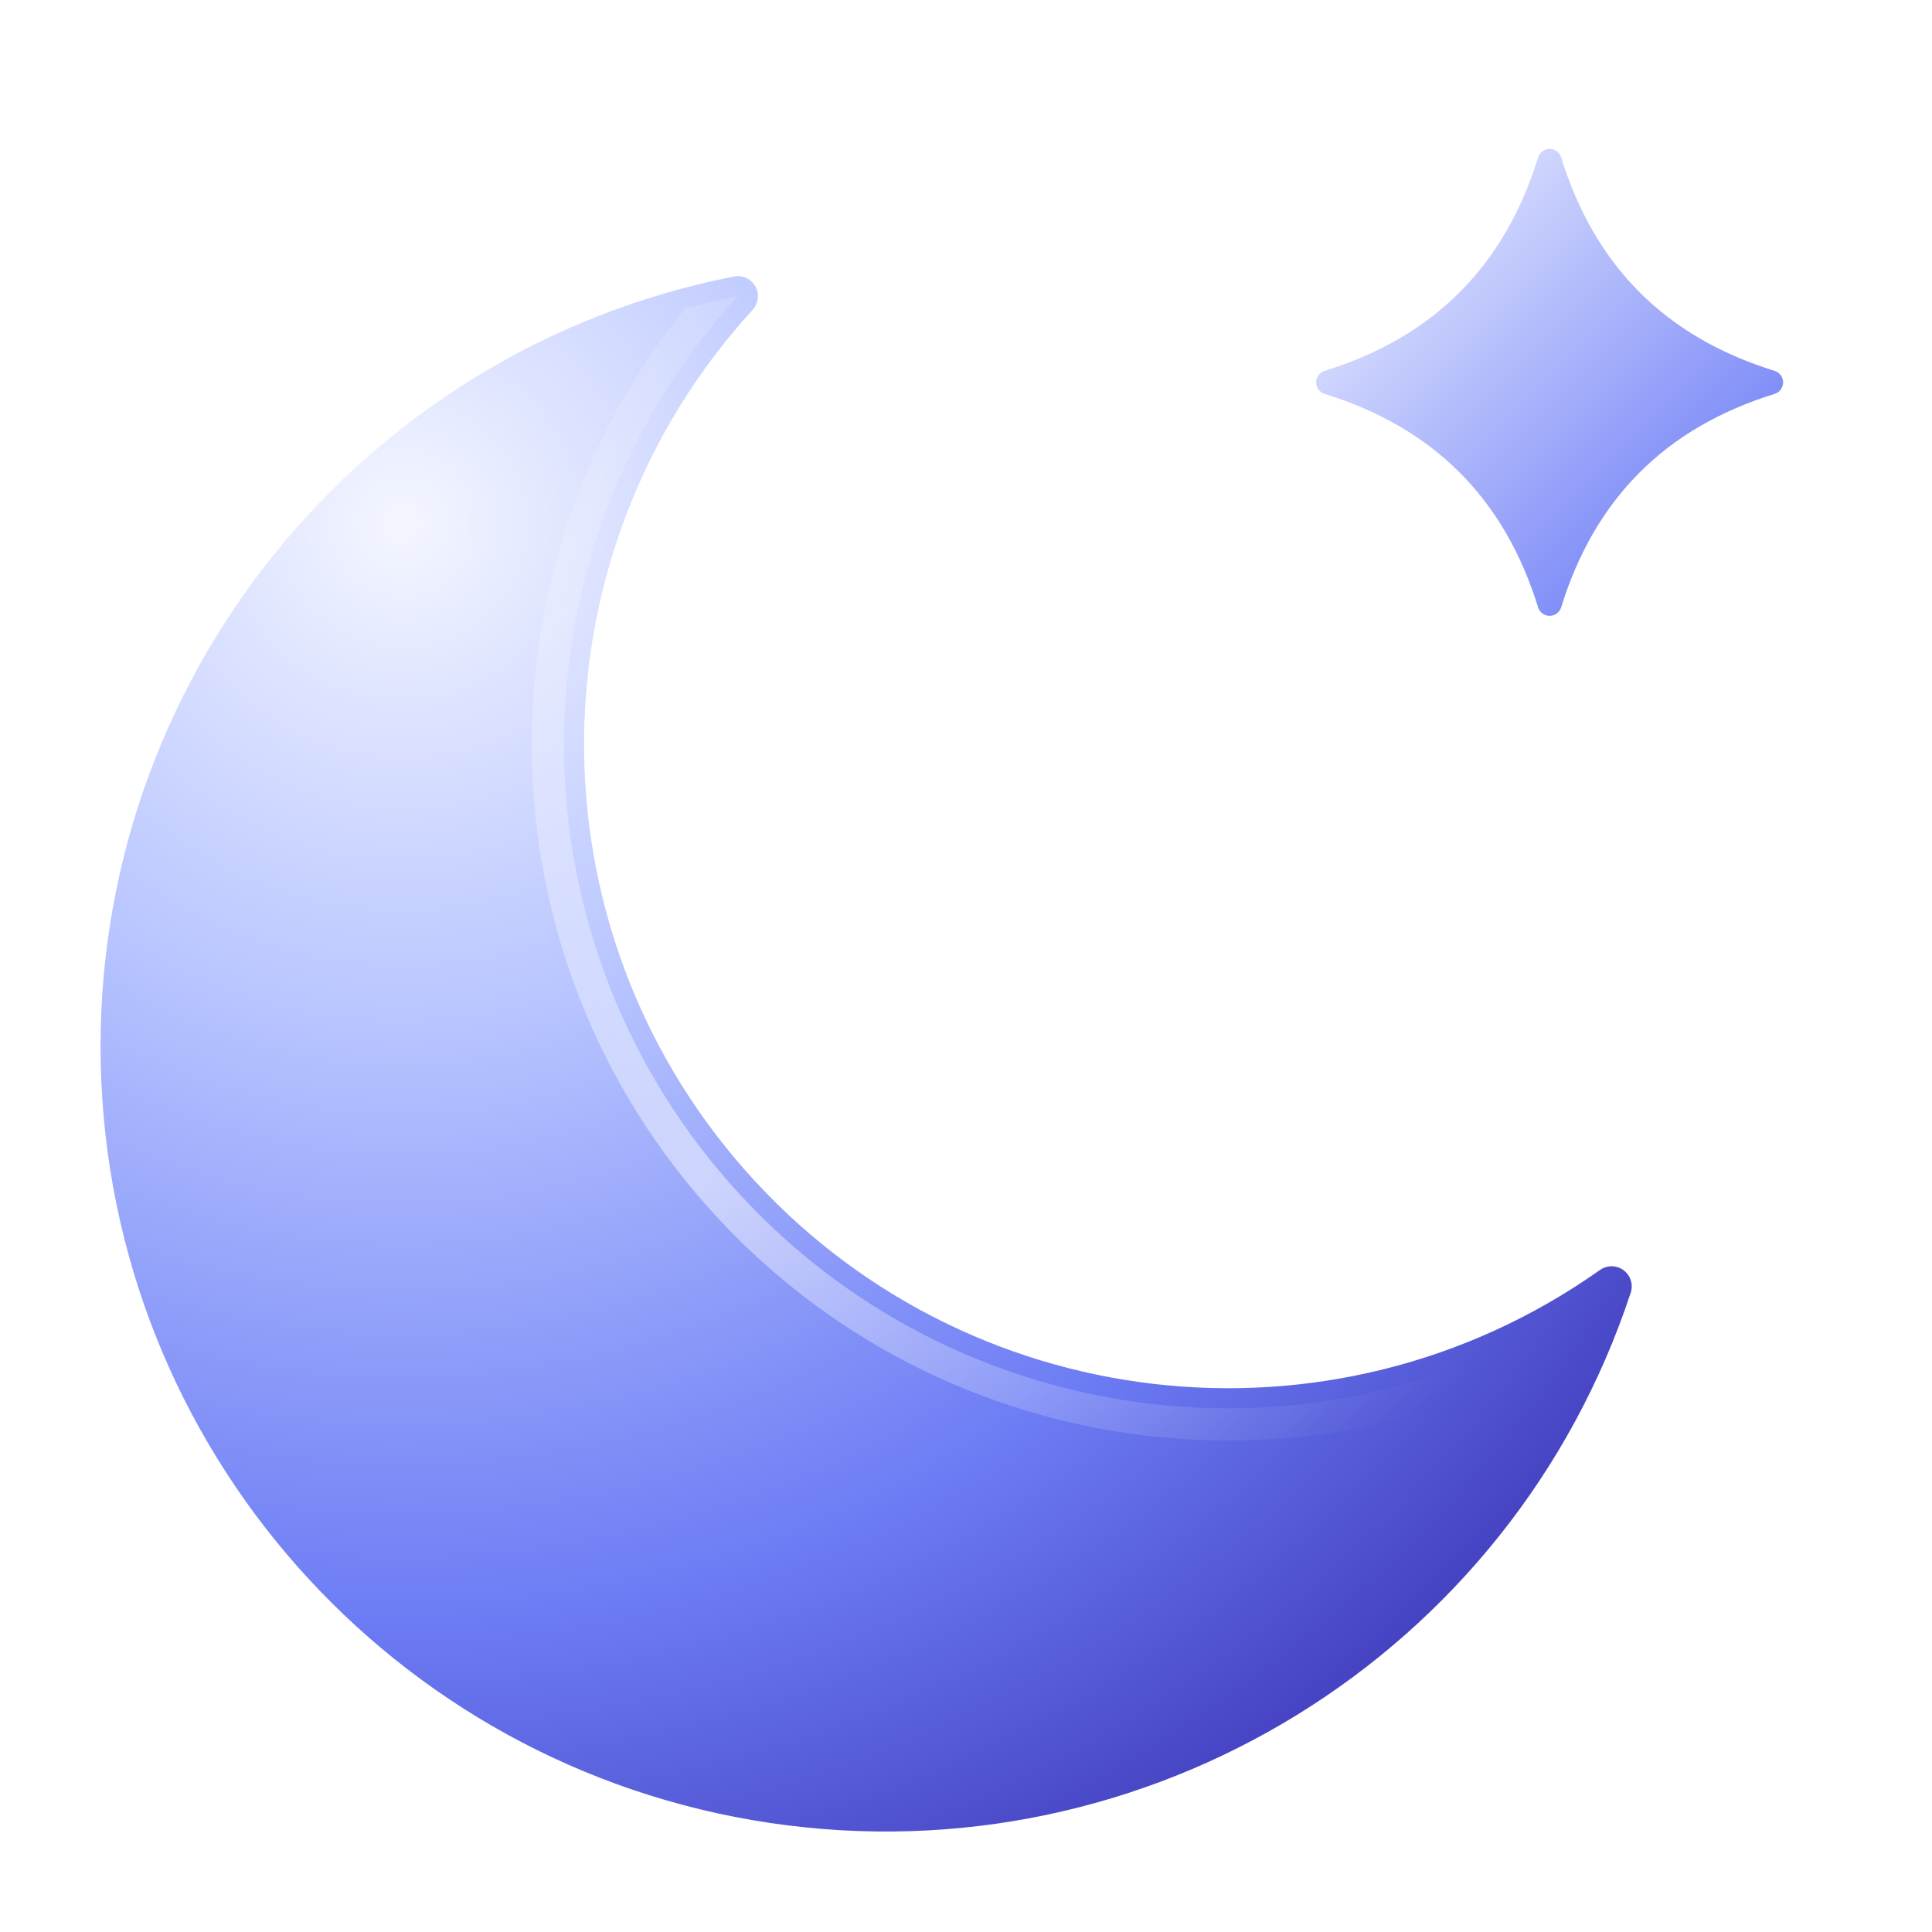
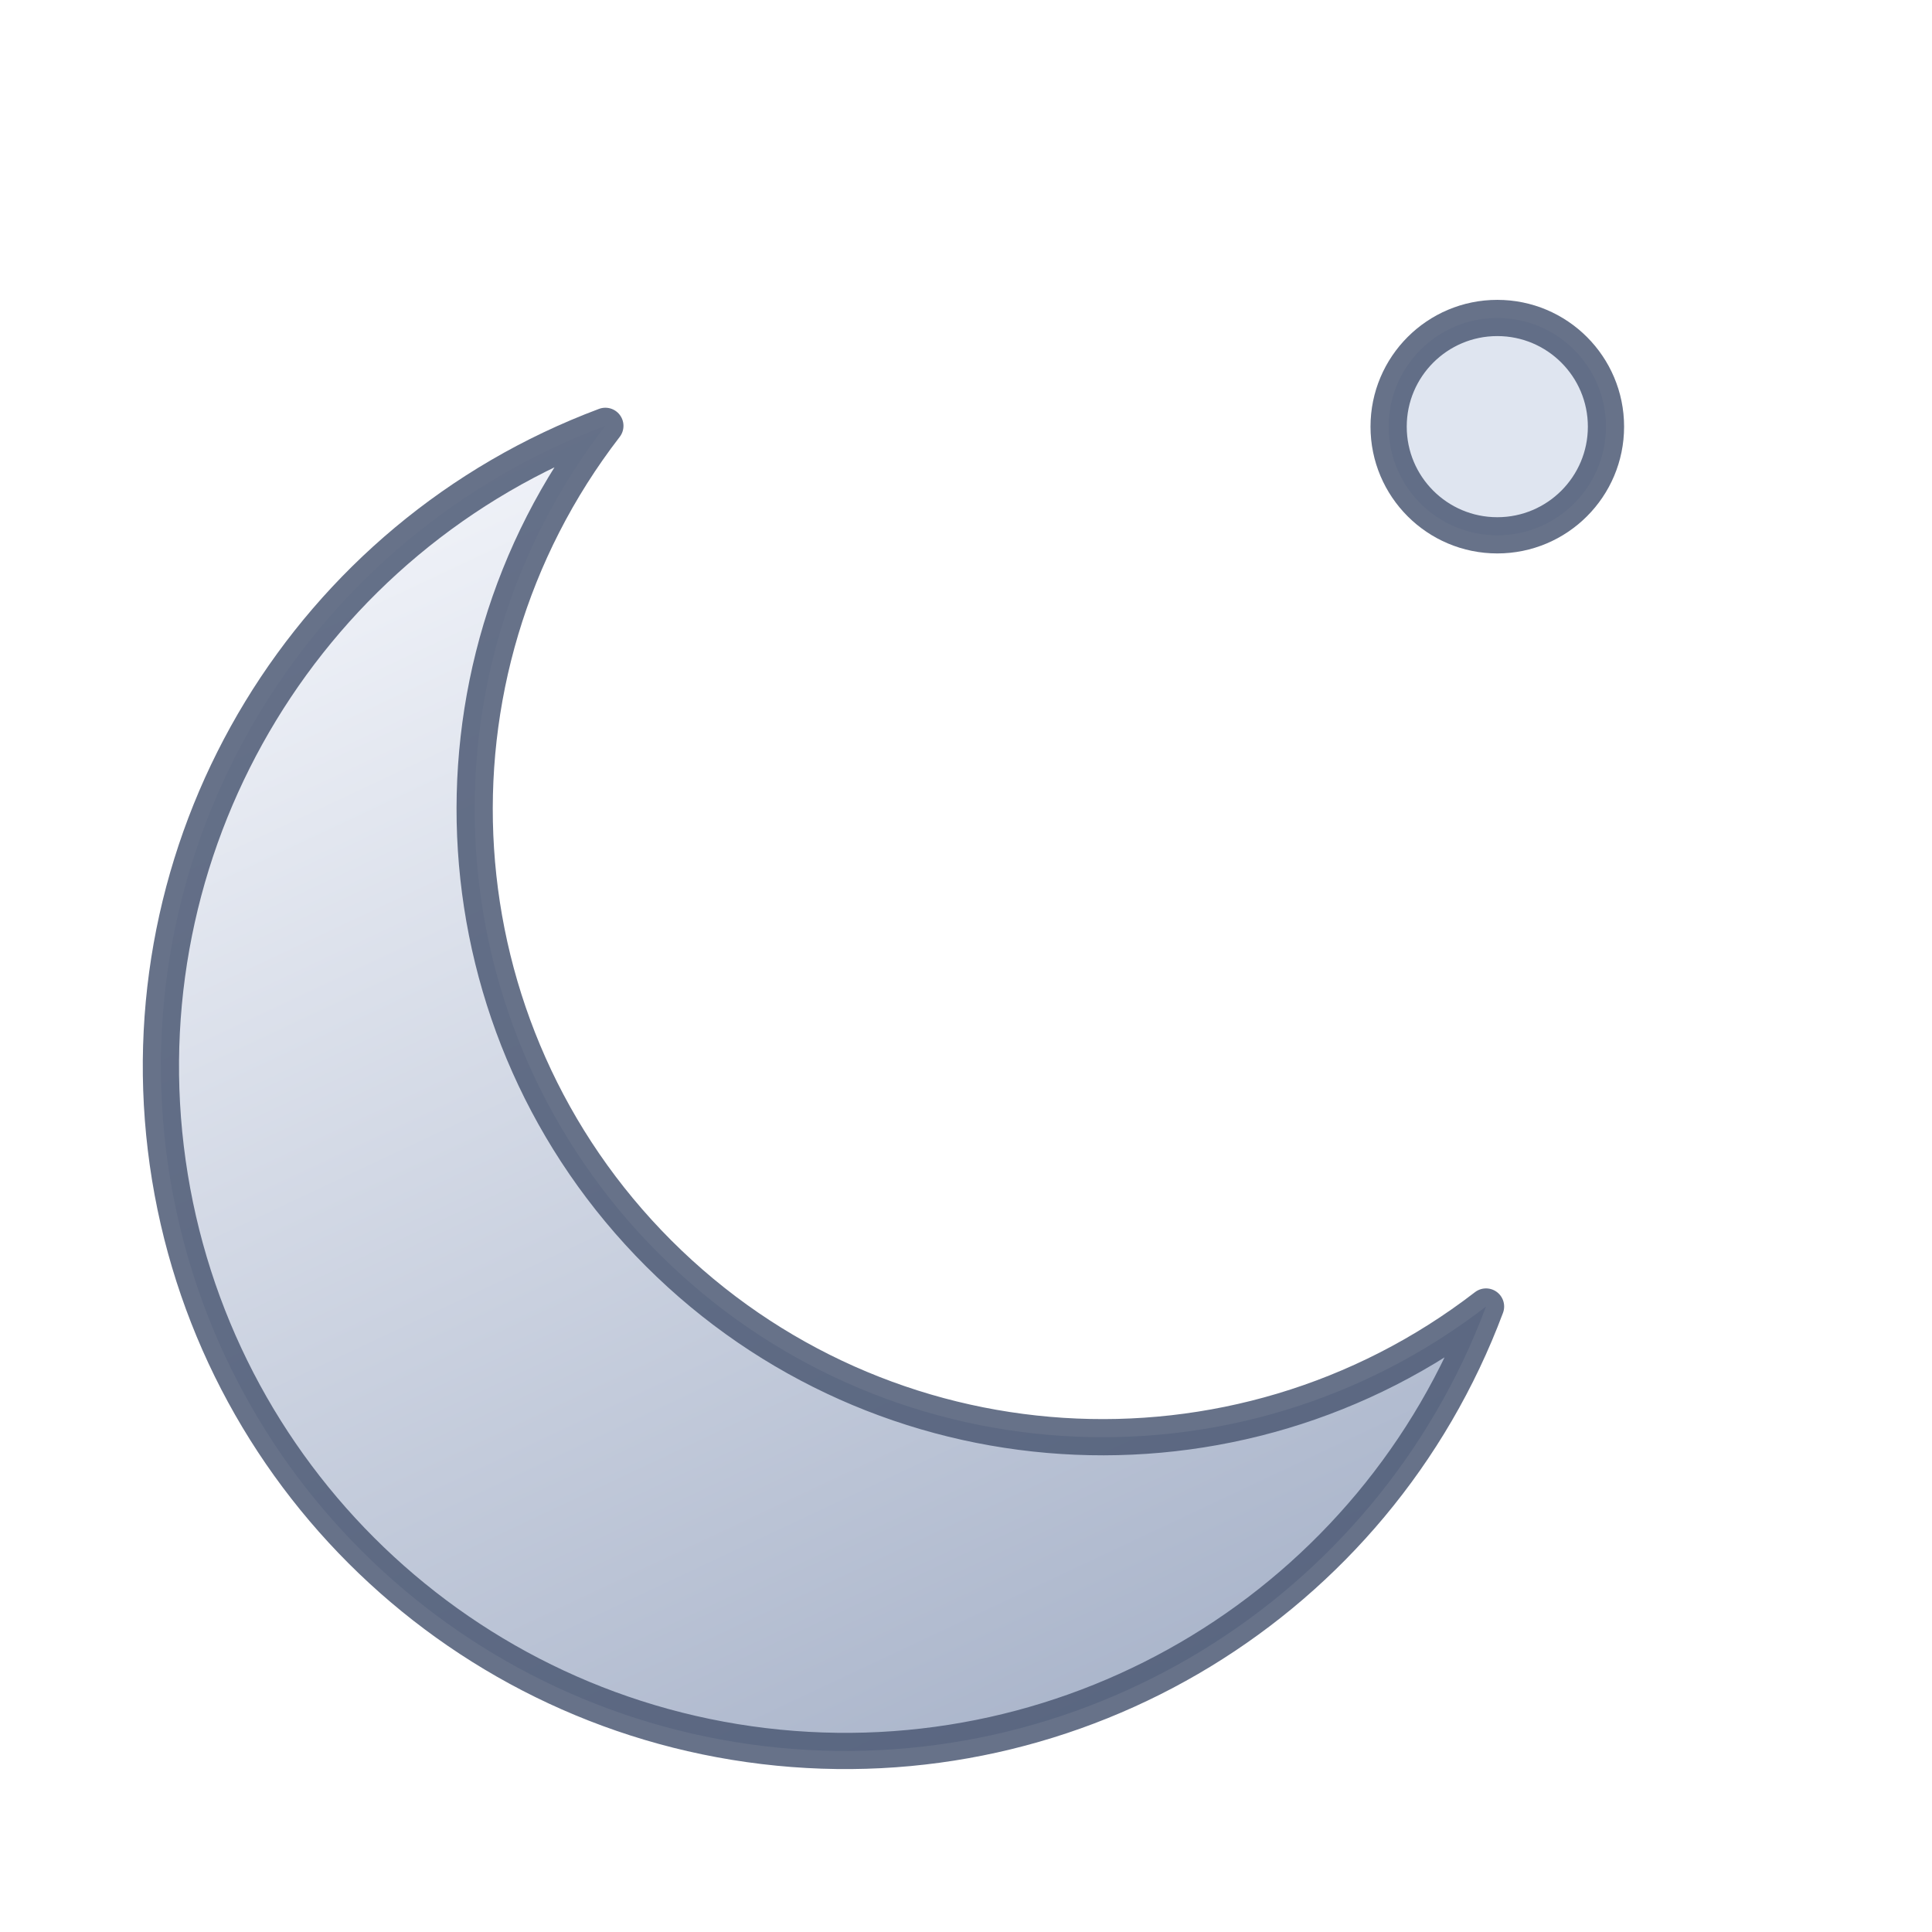
- <svg xmlns="http://www.w3.org/2000/svg" viewBox="0 0 48 48">
+ <svg xmlns="http://www.w3.org/2000/svg" viewBox="0 0 48 48" width="48" height="48">
  <defs>
-     <radialGradient id="moon" cx="10" cy="13" r="40" gradientUnits="userSpaceOnUse">
-       <stop offset="0" stop-color="#f4f6ff" />
-       <stop offset=".32" stop-color="#b6c3ff" />
-       <stop offset=".68" stop-color="#6c7cf4" />
-       <stop offset="1" stop-color="#3b33b5" />
-     </radialGradient>
-     <linearGradient id="rim" x1="40" y1="31" x2="20" y2="7" gradientUnits="userSpaceOnUse">
-       <stop offset="0" stop-color="#fff" stop-opacity="0" />
-       <stop offset=".5" stop-color="#fff" stop-opacity=".5" />
-       <stop offset="1" stop-color="#fff" stop-opacity=".15" />
+     <linearGradient id="selene-logo-m" x1="10" y1="10" x2="26" y2="44" gradientUnits="userSpaceOnUse">
+       <stop offset="0" stop-color="#f4f6fb" />
+       <stop offset="1" stop-color="#a9b4ca" />
    </linearGradient>
-     <linearGradient id="star" x1="34" y1="5" x2="43" y2="14" gradientUnits="userSpaceOnUse">
-       <stop offset="0" stop-color="#e3e8ff" />
-       <stop offset="1" stop-color="#6d7cf6" />
-     </linearGradient>
-     <clipPath id="crescent">
-       <path d="M18.33 7.36A19 19 0 1 0 40.04 31.96A16.5 16.5 0 0 1 18.33 7.36Z" />
-     </clipPath>
  </defs>
-   <path d="M18.33 7.36A19 19 0 1 0 40.04 31.96A16.5 16.5 0 0 1 18.33 7.36Z" fill="url(#moon)" stroke="url(#moon)" stroke-width="1" stroke-linejoin="round" />
-   <path d="M40.04 31.96A16.5 16.5 0 0 1 18.33 7.36" fill="none" stroke="url(#rim)" stroke-width="1.6" clip-path="url(#crescent)" />
-   <path d="M38.5 4Q39.8 8.2 44 9.5Q39.8 10.8 38.5 15Q37.2 10.8 33 9.5Q37.2 8.2 38.5 4Z" fill="url(#star)" stroke="url(#star)" stroke-width=".6" stroke-linejoin="round" />
+   <path d="M15.04 10.58A17 17 0 1 0 36.92 32.46A15.6 15.6 0 0 1 15.04 10.58Z" fill="url(#selene-logo-m)" stroke="#4d5a75" stroke-opacity=".85" stroke-width=".9" stroke-linejoin="round" />
+   <circle cx="37.2" cy="10.6" r="2.7" fill="#dfe5f0" stroke="#4d5a75" stroke-opacity=".85" stroke-width=".9" />
</svg>
